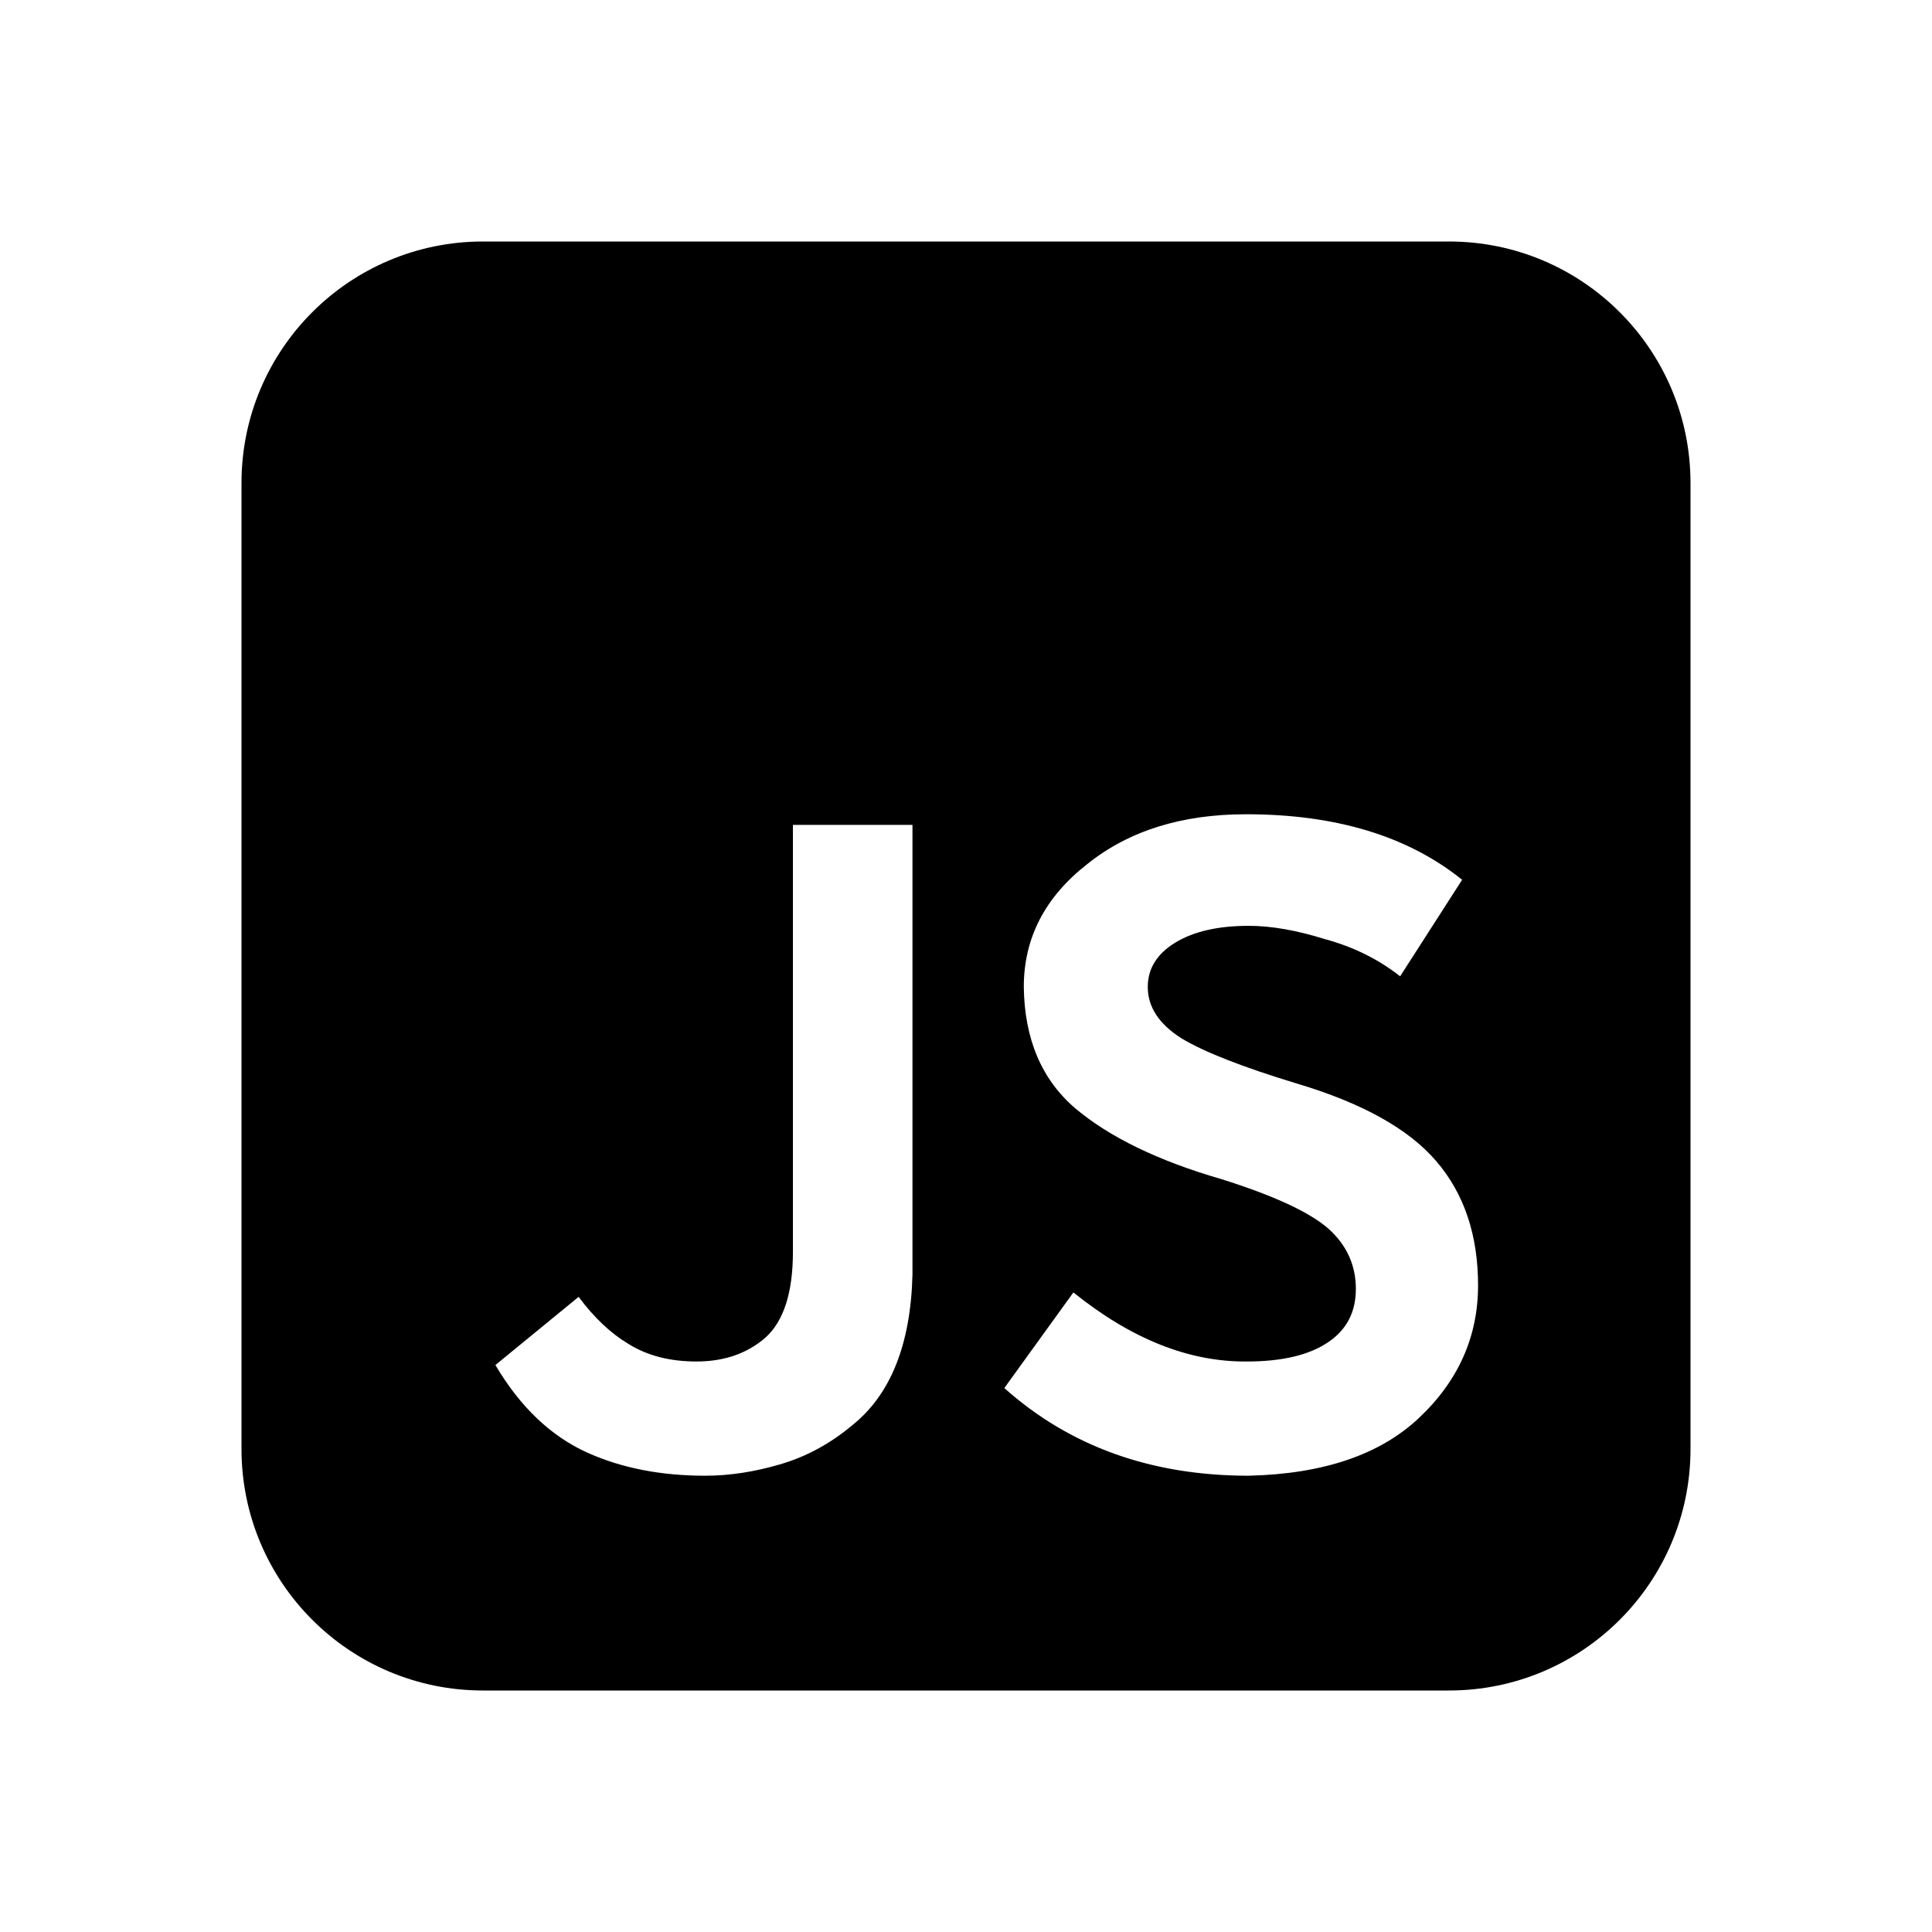
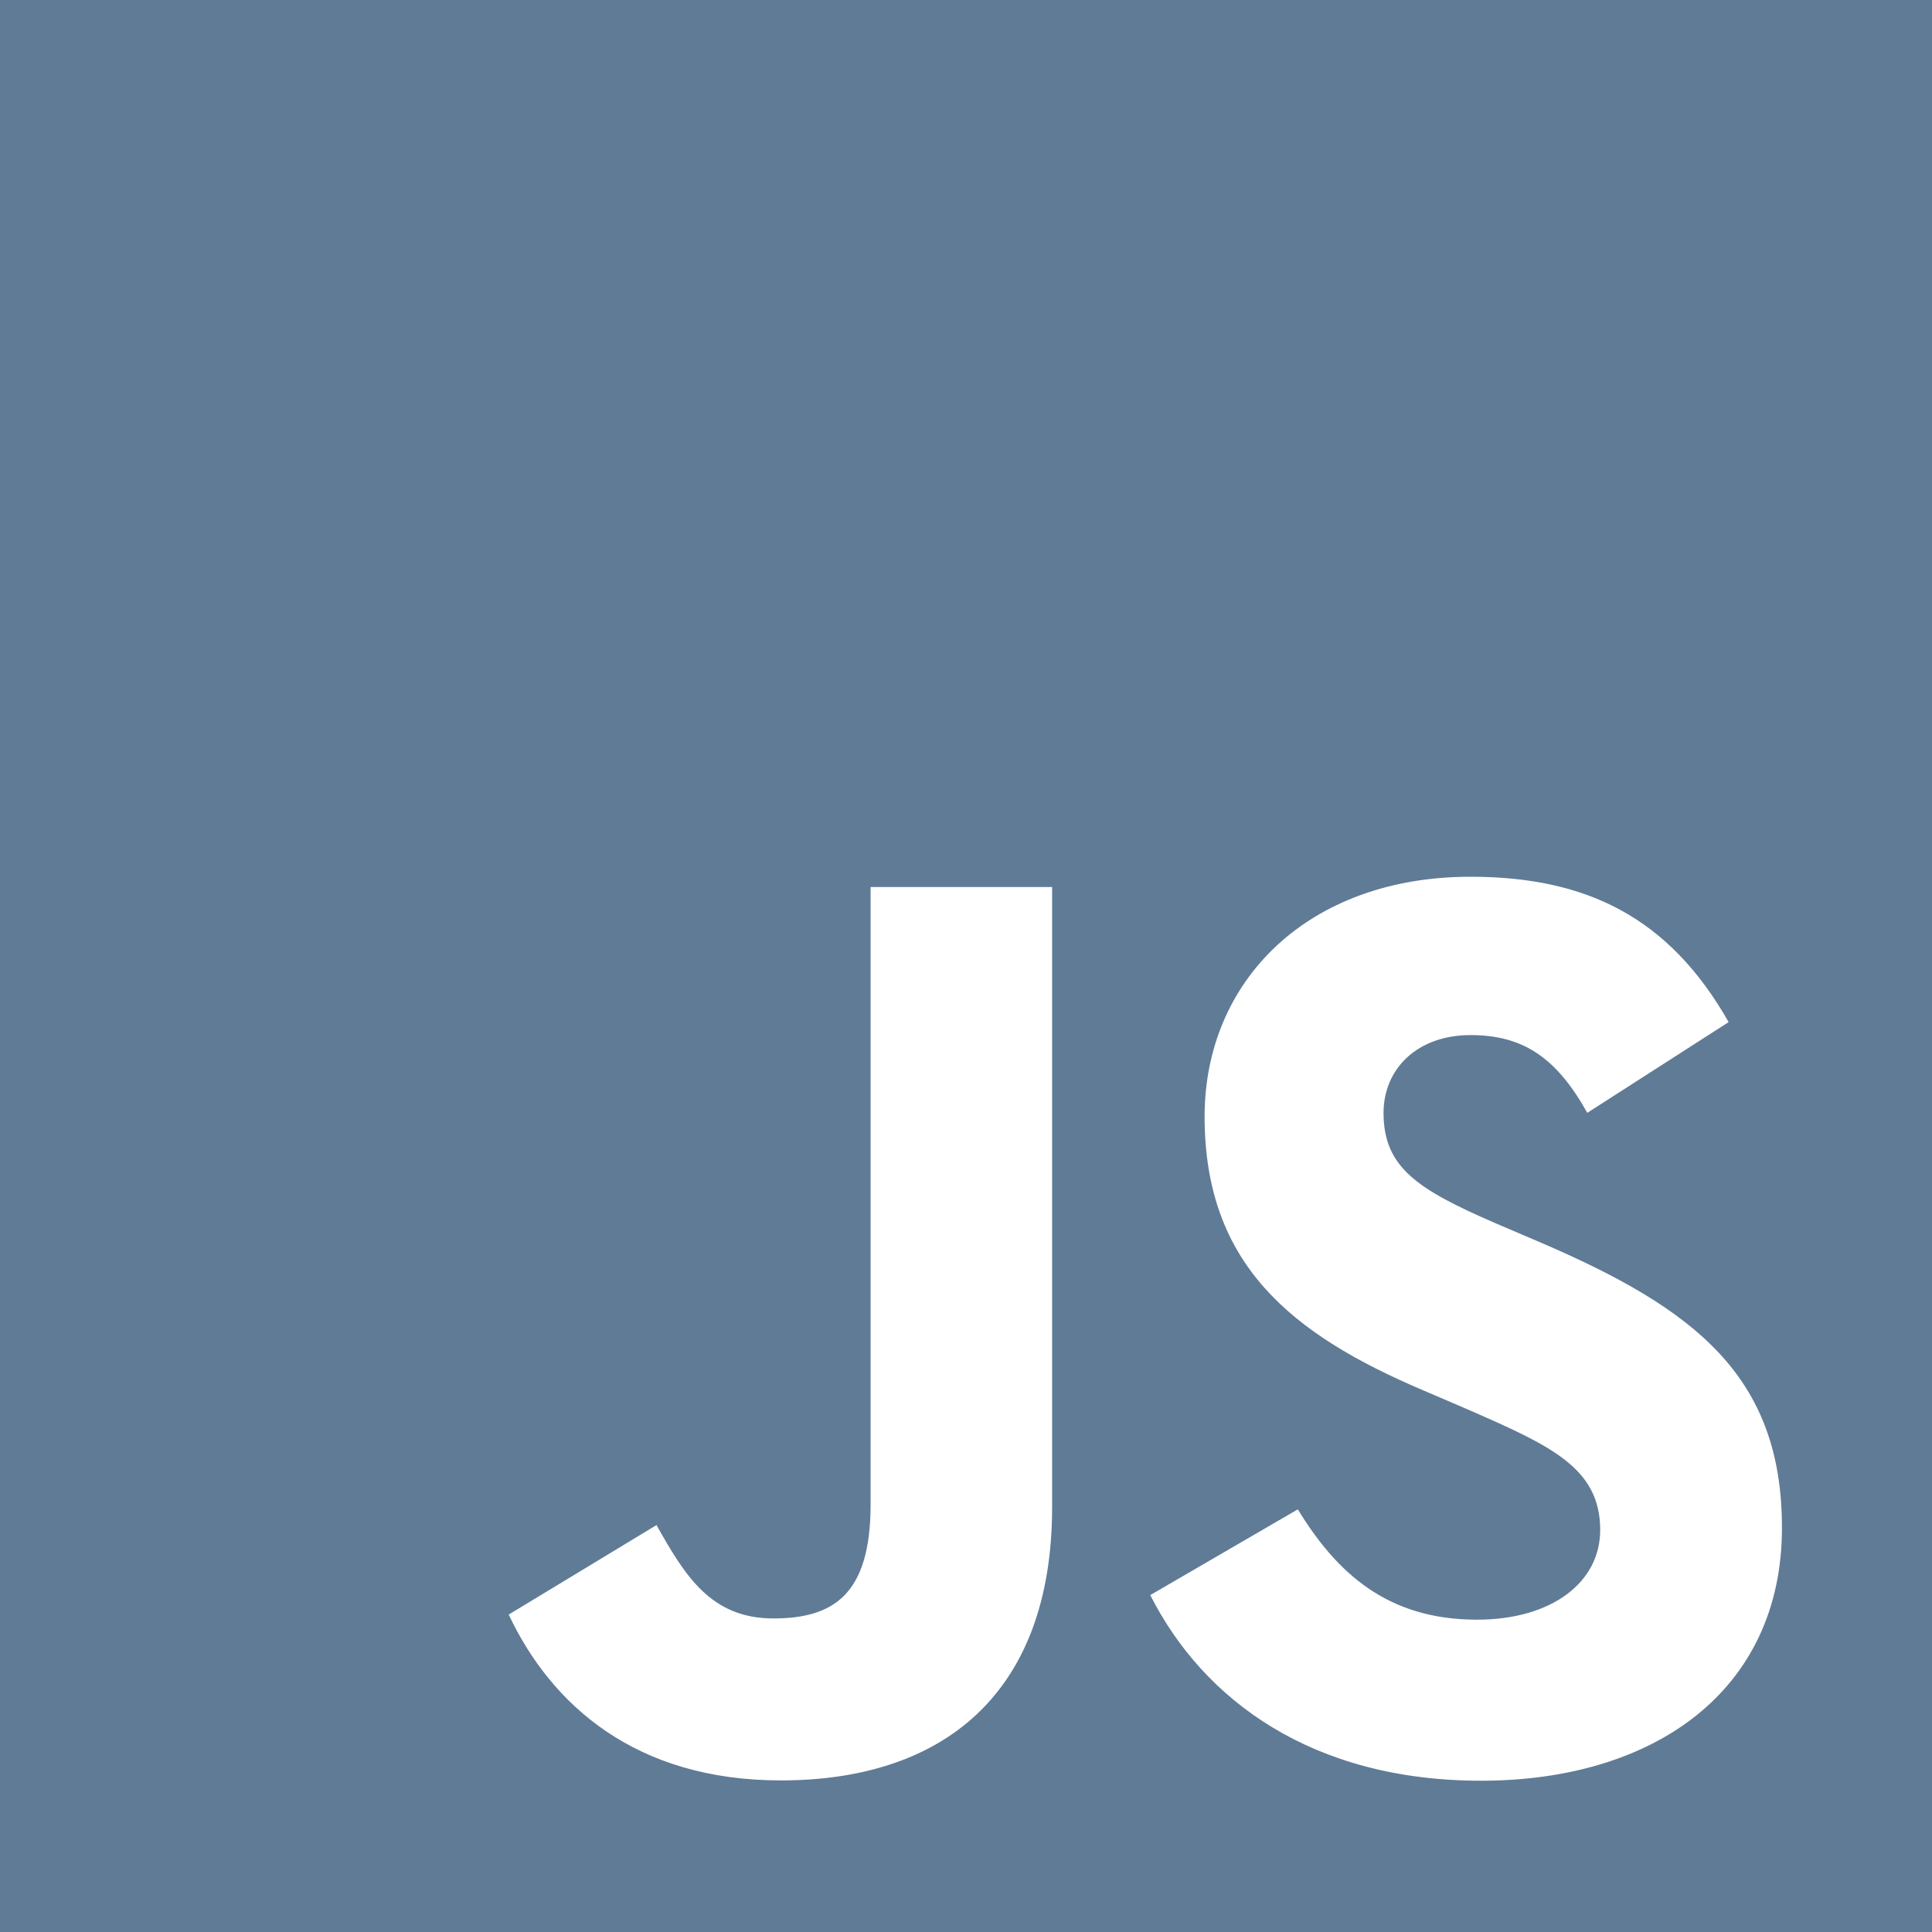
- <svg xmlns="http://www.w3.org/2000/svg" viewBox="0 0 24 24">
-   <path d="M6 3C4.343 3 3 4.343 3 6V18C3 19.657 4.343 21 6 21H18C19.657 21 21 19.657 21 18V6C21 4.343 19.657 3 18 3H6ZM13.334 16.055C14.053 16.634 14.772 16.92 15.49 16.913C15.93 16.913 16.268 16.832 16.502 16.671C16.73 16.517 16.843 16.297 16.843 16.011C16.843 15.718 16.73 15.468 16.502 15.263C16.268 15.058 15.824 14.852 15.171 14.647C14.387 14.42 13.782 14.126 13.356 13.767C12.938 13.408 12.726 12.905 12.718 12.26C12.718 11.651 12.982 11.142 13.51 10.731C14.024 10.32 14.68 10.115 15.479 10.115C16.594 10.115 17.489 10.386 18.163 10.929L17.393 12.128C17.122 11.915 16.81 11.761 16.458 11.666C16.106 11.556 15.791 11.501 15.512 11.501C15.131 11.501 14.827 11.571 14.599 11.71C14.372 11.849 14.258 12.033 14.258 12.26C14.258 12.509 14.398 12.722 14.676 12.898C14.955 13.067 15.432 13.254 16.106 13.459C16.92 13.701 17.5 14.024 17.844 14.427C18.189 14.83 18.361 15.344 18.361 15.967C18.361 16.605 18.116 17.155 17.624 17.617C17.14 18.072 16.436 18.31 15.512 18.332C14.302 18.332 13.29 17.969 12.476 17.243L13.334 16.055ZM7.804 16.693C8.039 16.84 8.321 16.913 8.651 16.913C8.996 16.913 9.282 16.814 9.509 16.616C9.736 16.411 9.85 16.055 9.85 15.549V10.247H11.335V15.835C11.313 16.7 11.064 17.324 10.587 17.705C10.316 17.932 10.019 18.094 9.696 18.189C9.373 18.284 9.062 18.332 8.761 18.332C8.211 18.332 7.723 18.237 7.298 18.046C6.843 17.841 6.462 17.478 6.154 16.957L7.188 16.11C7.379 16.367 7.584 16.561 7.804 16.693Z" />
+ <svg xmlns="http://www.w3.org/2000/svg" width="50" height="50" viewBox="0 0 50 50" fill="none">
+   <path fill-rule="evenodd" clip-rule="evenodd" d="M0 0H50V50H0V0ZM38.223 41.917C35.904 41.917 34.594 40.708 33.587 39.062L29.769 41.281C31.148 44.006 33.967 46.085 38.331 46.085C42.794 46.085 46.117 43.769 46.117 39.538C46.117 35.615 43.862 33.871 39.871 32.156L38.696 31.654C36.679 30.779 35.806 30.21 35.806 28.8C35.806 27.66 36.681 26.788 38.056 26.788C39.404 26.788 40.273 27.356 41.079 28.8L44.737 26.452C43.19 23.729 41.044 22.69 38.056 22.69C33.86 22.69 31.175 25.373 31.175 28.898C31.175 32.721 33.425 34.531 36.817 35.975L37.992 36.479C40.135 37.417 41.413 37.987 41.413 39.598C41.413 40.944 40.169 41.917 38.223 41.917ZM20.015 41.885C18.4 41.885 17.727 40.781 16.99 39.469L13.165 41.785C14.273 44.131 16.452 46.077 20.212 46.077C24.377 46.077 27.229 43.862 27.229 38.998V22.956H22.531V38.935C22.531 41.283 21.556 41.885 20.012 41.885H20.015Z" fill="#607B96" />
</svg>
